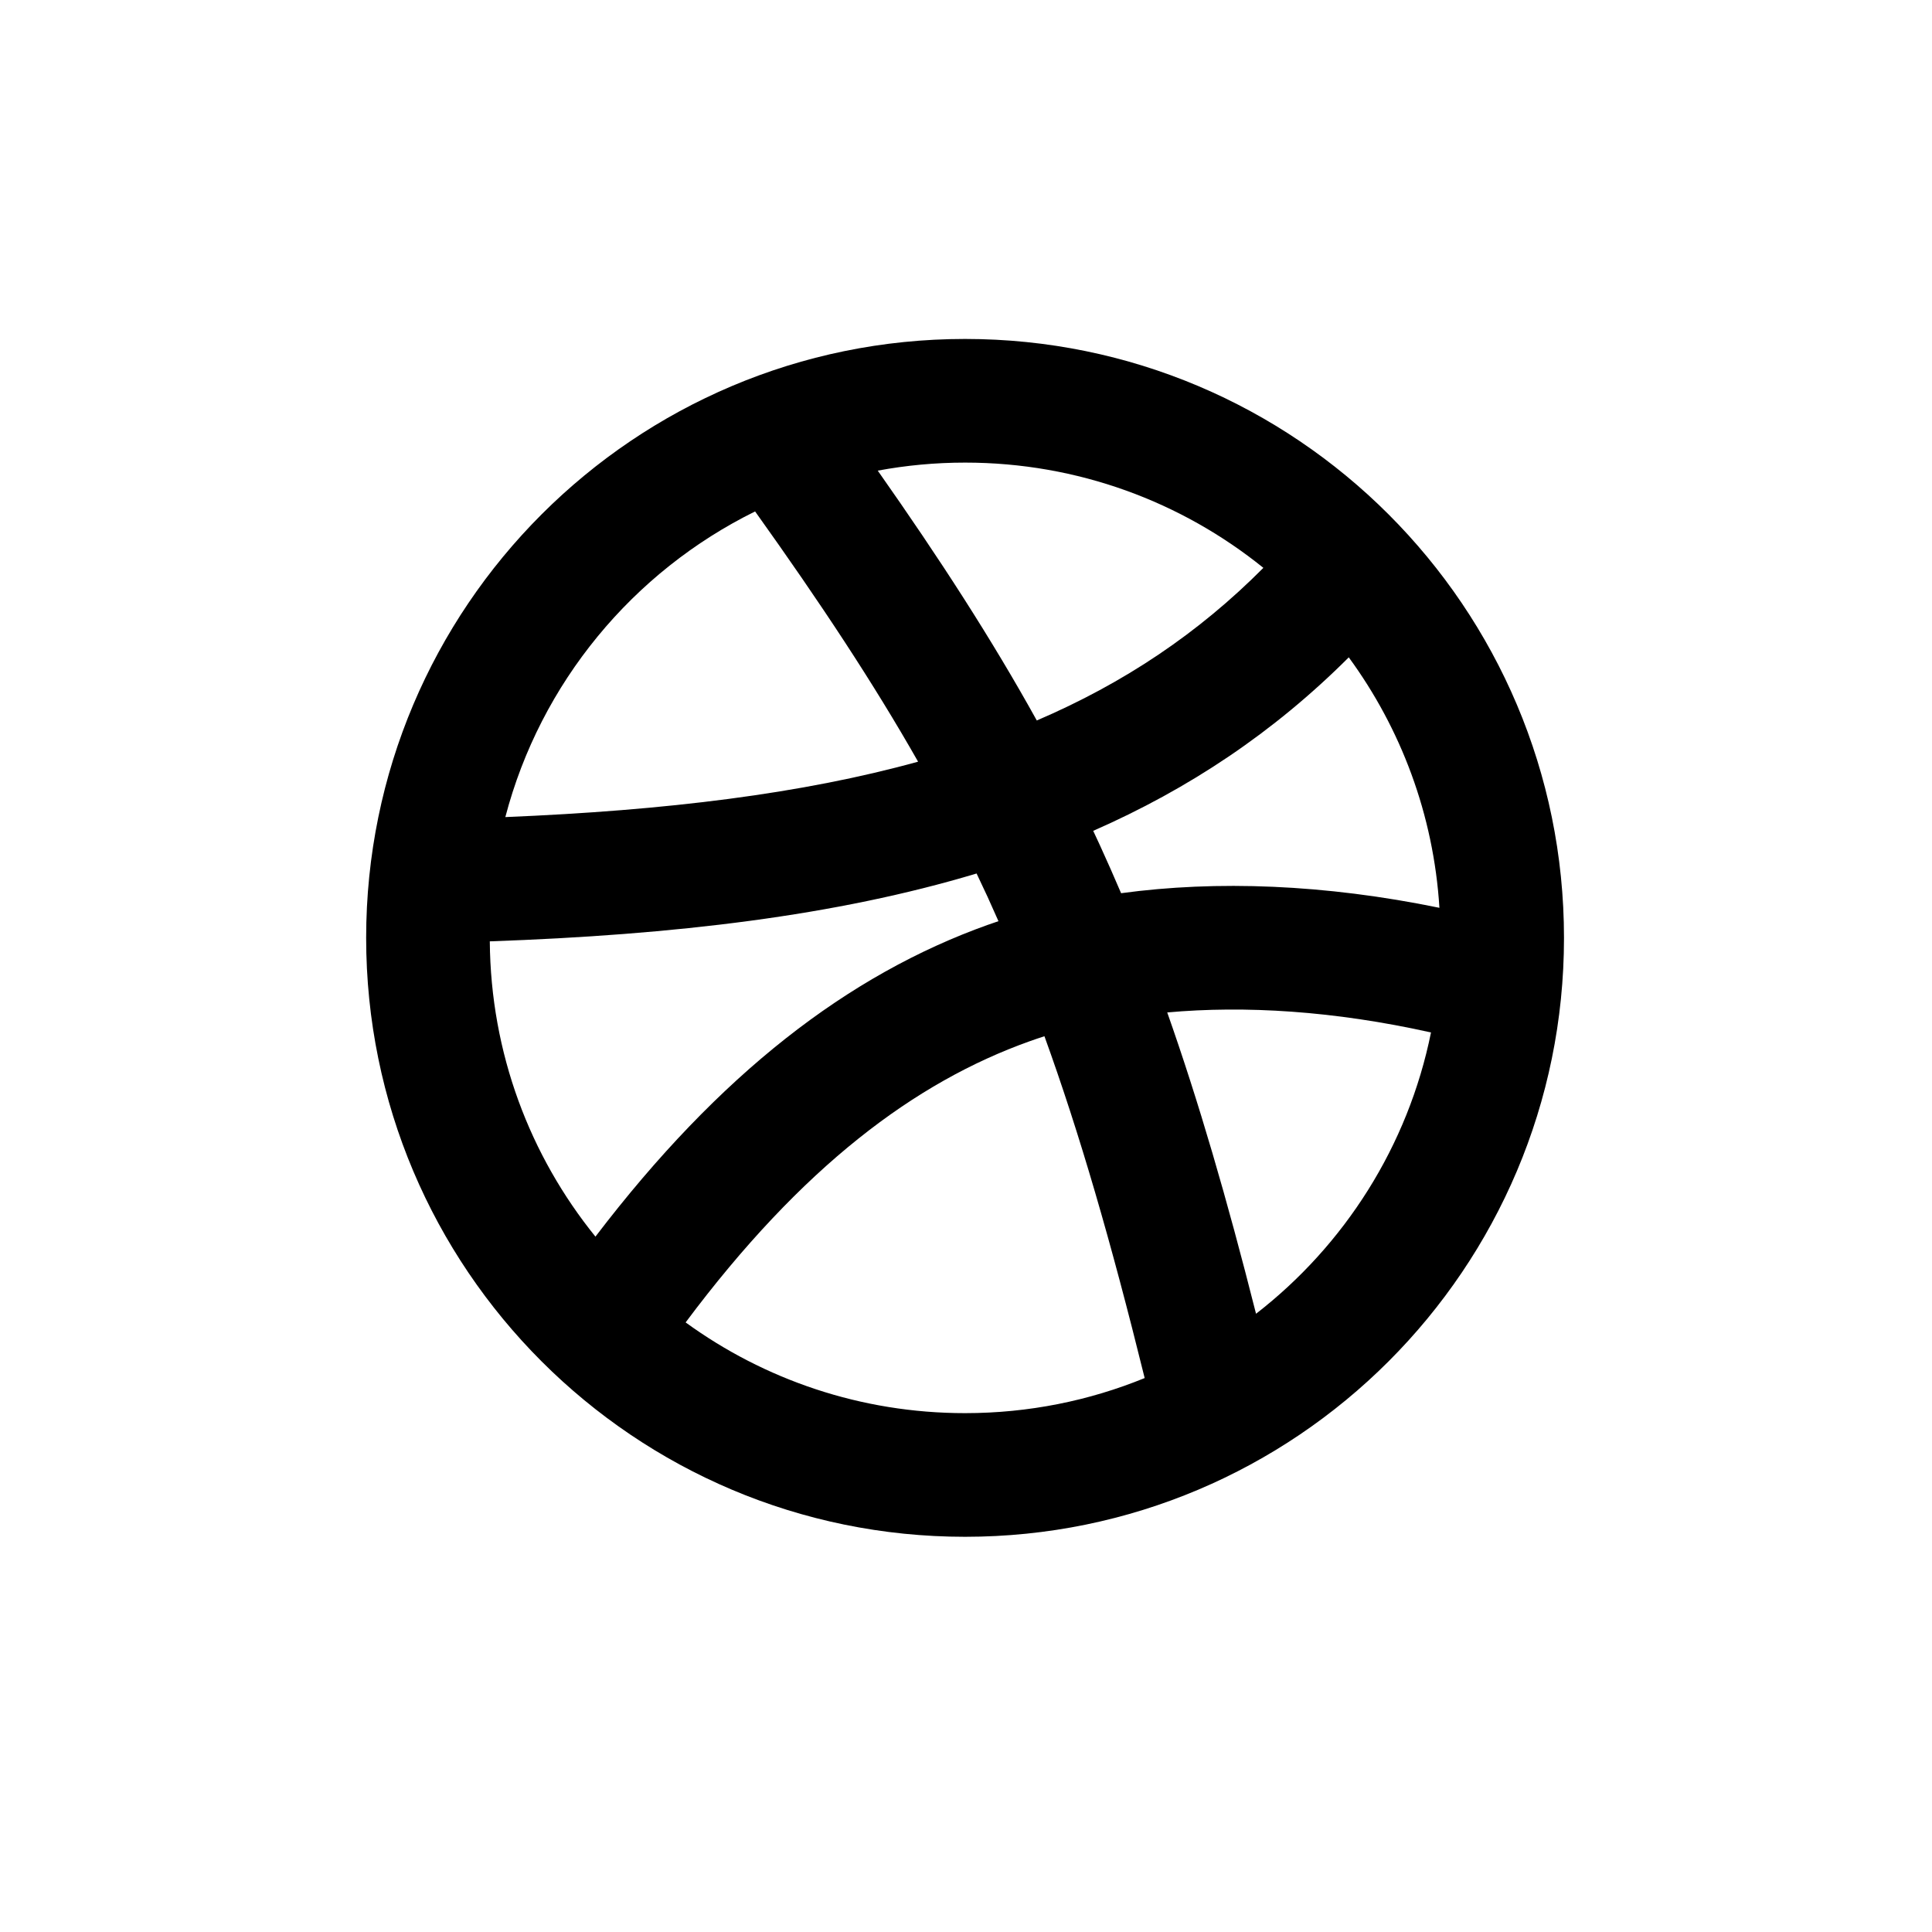
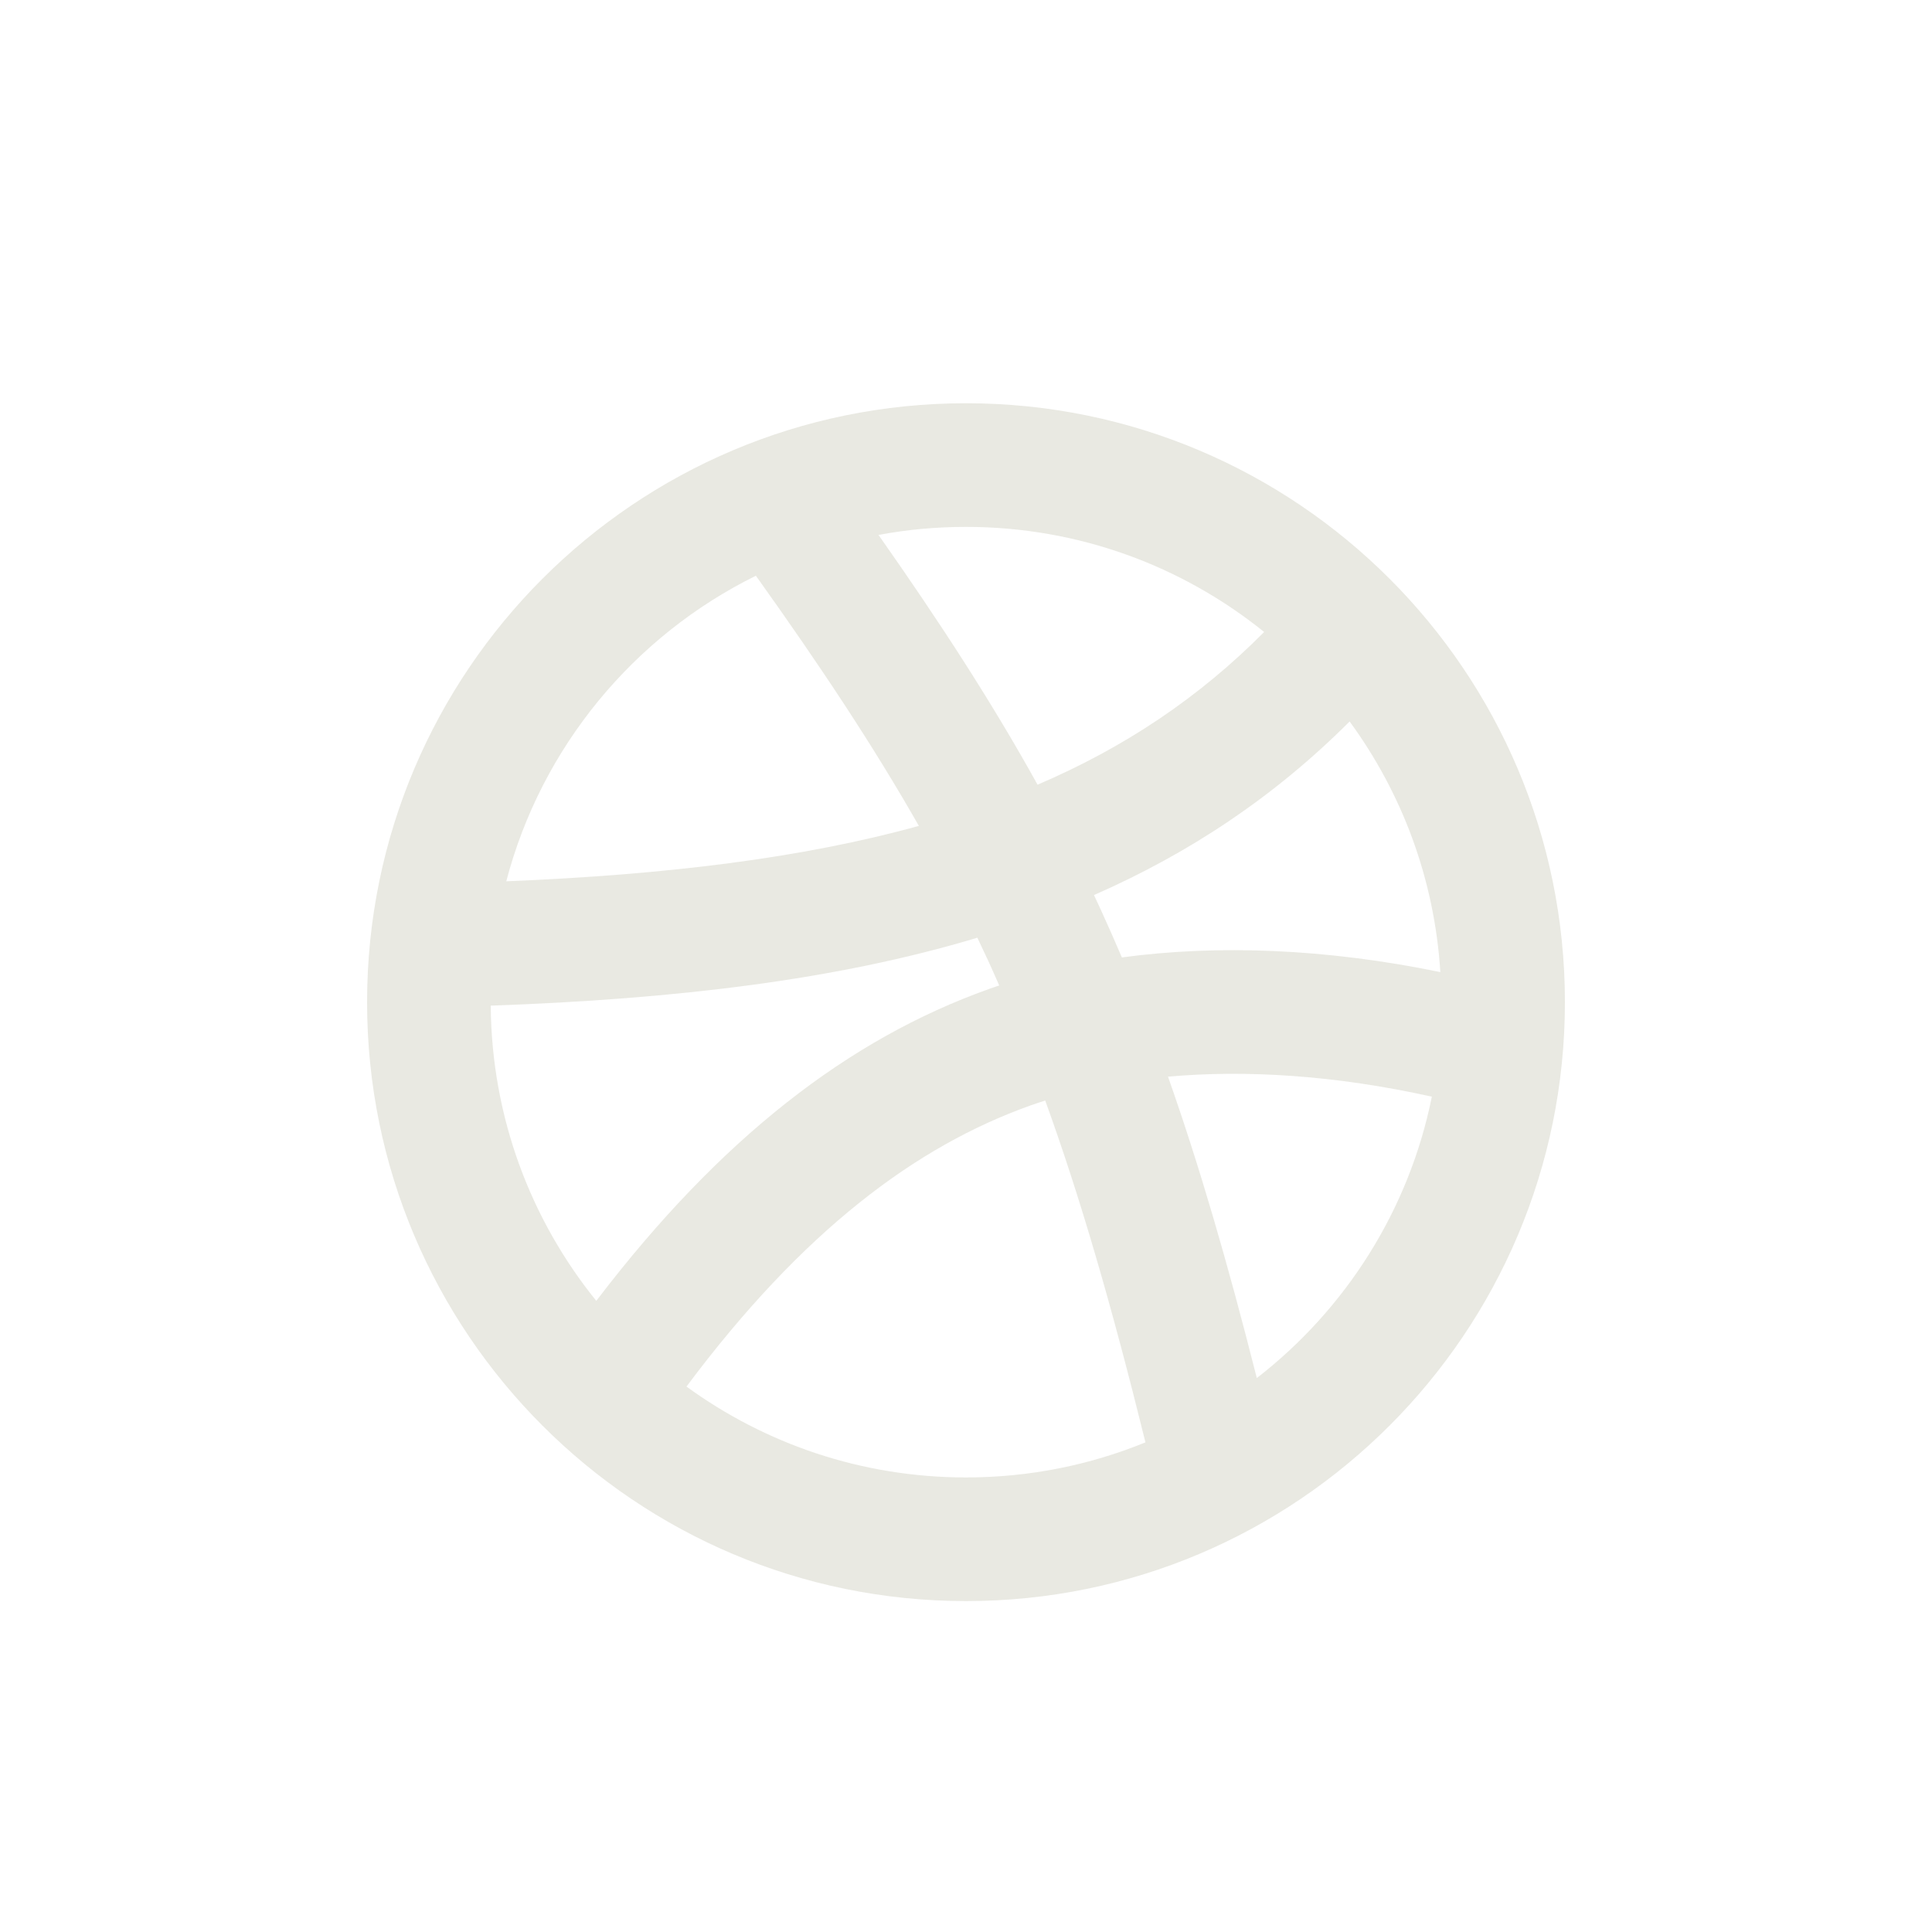
<svg xmlns="http://www.w3.org/2000/svg" width="25" height="25" viewBox="0 0 25 25" fill="none">
-   <path fill-rule="evenodd" clip-rule="evenodd" d="M11.358 6.09C11.724 6.022 12.102 5.986 12.488 5.986C13.95 5.986 15.293 6.496 16.348 7.348C15.506 8.195 14.543 8.84 13.416 9.323C12.836 8.276 12.165 7.238 11.358 6.09ZM9.771 6.618C8.191 7.397 6.994 8.835 6.539 10.573C8.624 10.487 10.38 10.271 11.88 9.856C11.302 8.839 10.619 7.805 9.771 6.618ZM6.338 12.181C6.349 13.629 6.859 14.957 7.705 16.002C9.31 13.897 10.972 12.614 12.786 11.966L12.787 11.966C12.831 11.95 12.876 11.935 12.92 11.92C12.874 11.815 12.827 11.711 12.78 11.607C12.733 11.505 12.685 11.404 12.637 11.303C10.821 11.849 8.737 12.097 6.338 12.181ZM8.872 17.112C9.887 17.85 11.137 18.286 12.488 18.286C13.31 18.286 14.095 18.125 14.812 17.832C14.378 16.073 13.967 14.656 13.515 13.409C13.45 13.43 13.386 13.451 13.323 13.474C11.841 14.003 10.379 15.094 8.872 17.112ZM16.253 17C17.397 16.113 18.22 14.831 18.517 13.36C17.262 13.08 16.109 13.01 15.104 13.101C15.508 14.246 15.877 15.512 16.253 17ZM18.626 11.747C18.551 10.539 18.126 9.425 17.453 8.506C16.48 9.478 15.384 10.208 14.146 10.751C14.176 10.814 14.205 10.877 14.234 10.94C14.327 11.144 14.418 11.349 14.507 11.558C15.745 11.39 17.142 11.442 18.626 11.747ZM12.488 4.386C8.208 4.386 4.738 7.856 4.738 12.136C4.738 16.416 8.208 19.886 12.488 19.886C16.768 19.886 20.238 16.416 20.238 12.136C20.238 7.856 16.768 4.386 12.488 4.386Z" fill="currentColor" />
+   <path fill-rule="evenodd" clip-rule="evenodd" d="M11.368 6.922C11.735 6.853 12.113 6.818 12.5 6.818C13.961 6.818 15.303 7.327 16.358 8.178C15.516 9.026 14.554 9.671 13.426 10.154C12.846 9.107 12.175 8.07 11.368 6.922ZM9.781 7.45C8.202 8.229 7.006 9.667 6.551 11.404C8.635 11.319 10.39 11.102 11.89 10.687C11.312 9.671 10.629 8.637 9.781 7.45ZM6.35 13.013C6.361 14.459 6.87 15.787 7.716 16.833C9.32 14.728 10.982 13.445 12.796 12.798L12.797 12.797C12.841 12.782 12.886 12.767 12.93 12.752C12.884 12.646 12.837 12.542 12.79 12.438C12.743 12.336 12.695 12.235 12.647 12.134C10.832 12.68 8.748 12.928 6.35 13.013ZM8.883 17.942C9.898 18.681 11.148 19.118 12.5 19.118C13.322 19.118 14.106 18.957 14.822 18.664C14.388 16.905 13.977 15.487 13.525 14.241C13.46 14.261 13.396 14.283 13.333 14.305C11.851 14.834 10.39 15.925 8.883 17.942ZM16.263 17.832C17.408 16.945 18.231 15.664 18.528 14.191C17.273 13.912 16.119 13.842 15.114 13.932C15.518 15.077 15.887 16.344 16.263 17.832ZM18.638 12.579C18.562 11.37 18.138 10.256 17.464 9.336C16.491 10.309 15.394 11.039 14.156 11.582C14.186 11.645 14.215 11.708 14.244 11.771C14.337 11.975 14.428 12.181 14.517 12.389C15.755 12.222 17.153 12.273 18.638 12.579ZM12.5 5.218C8.22 5.218 4.75 8.688 4.75 12.968C4.75 17.248 8.22 20.718 12.5 20.718C16.78 20.718 20.25 17.248 20.25 12.968C20.25 8.688 16.78 5.218 12.5 5.218Z" fill="#E9E9E2" />
</svg>
